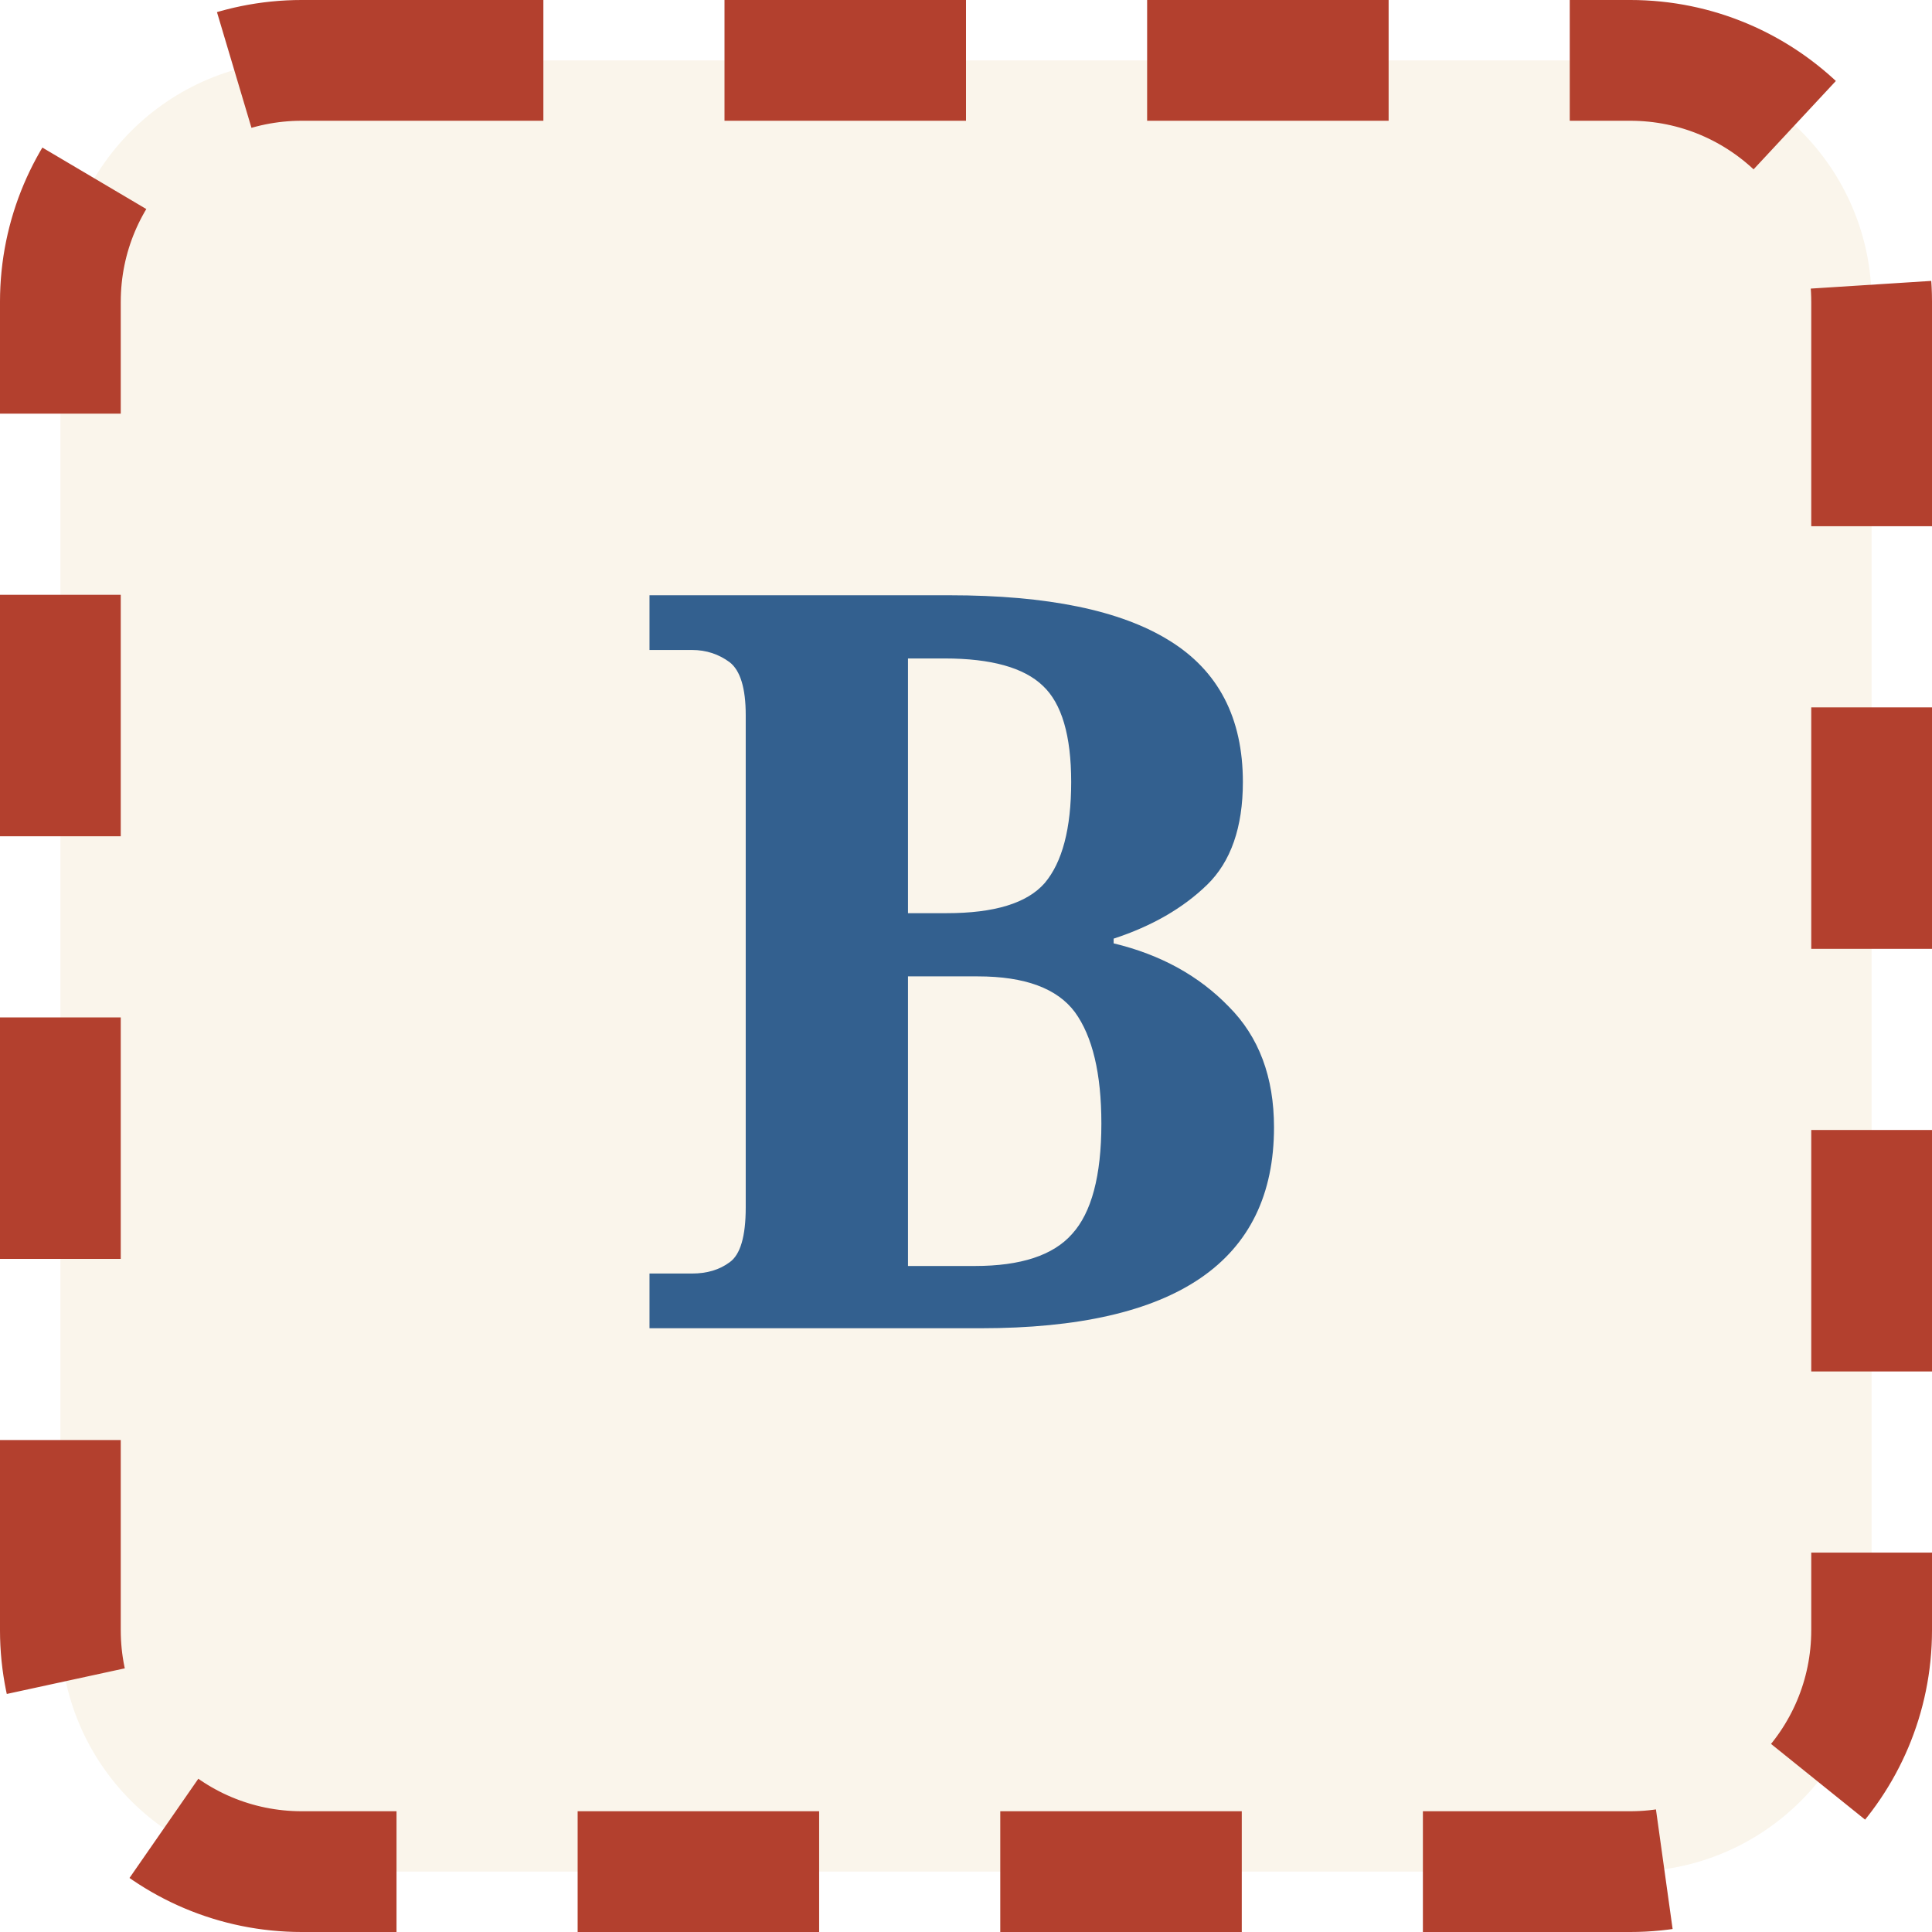
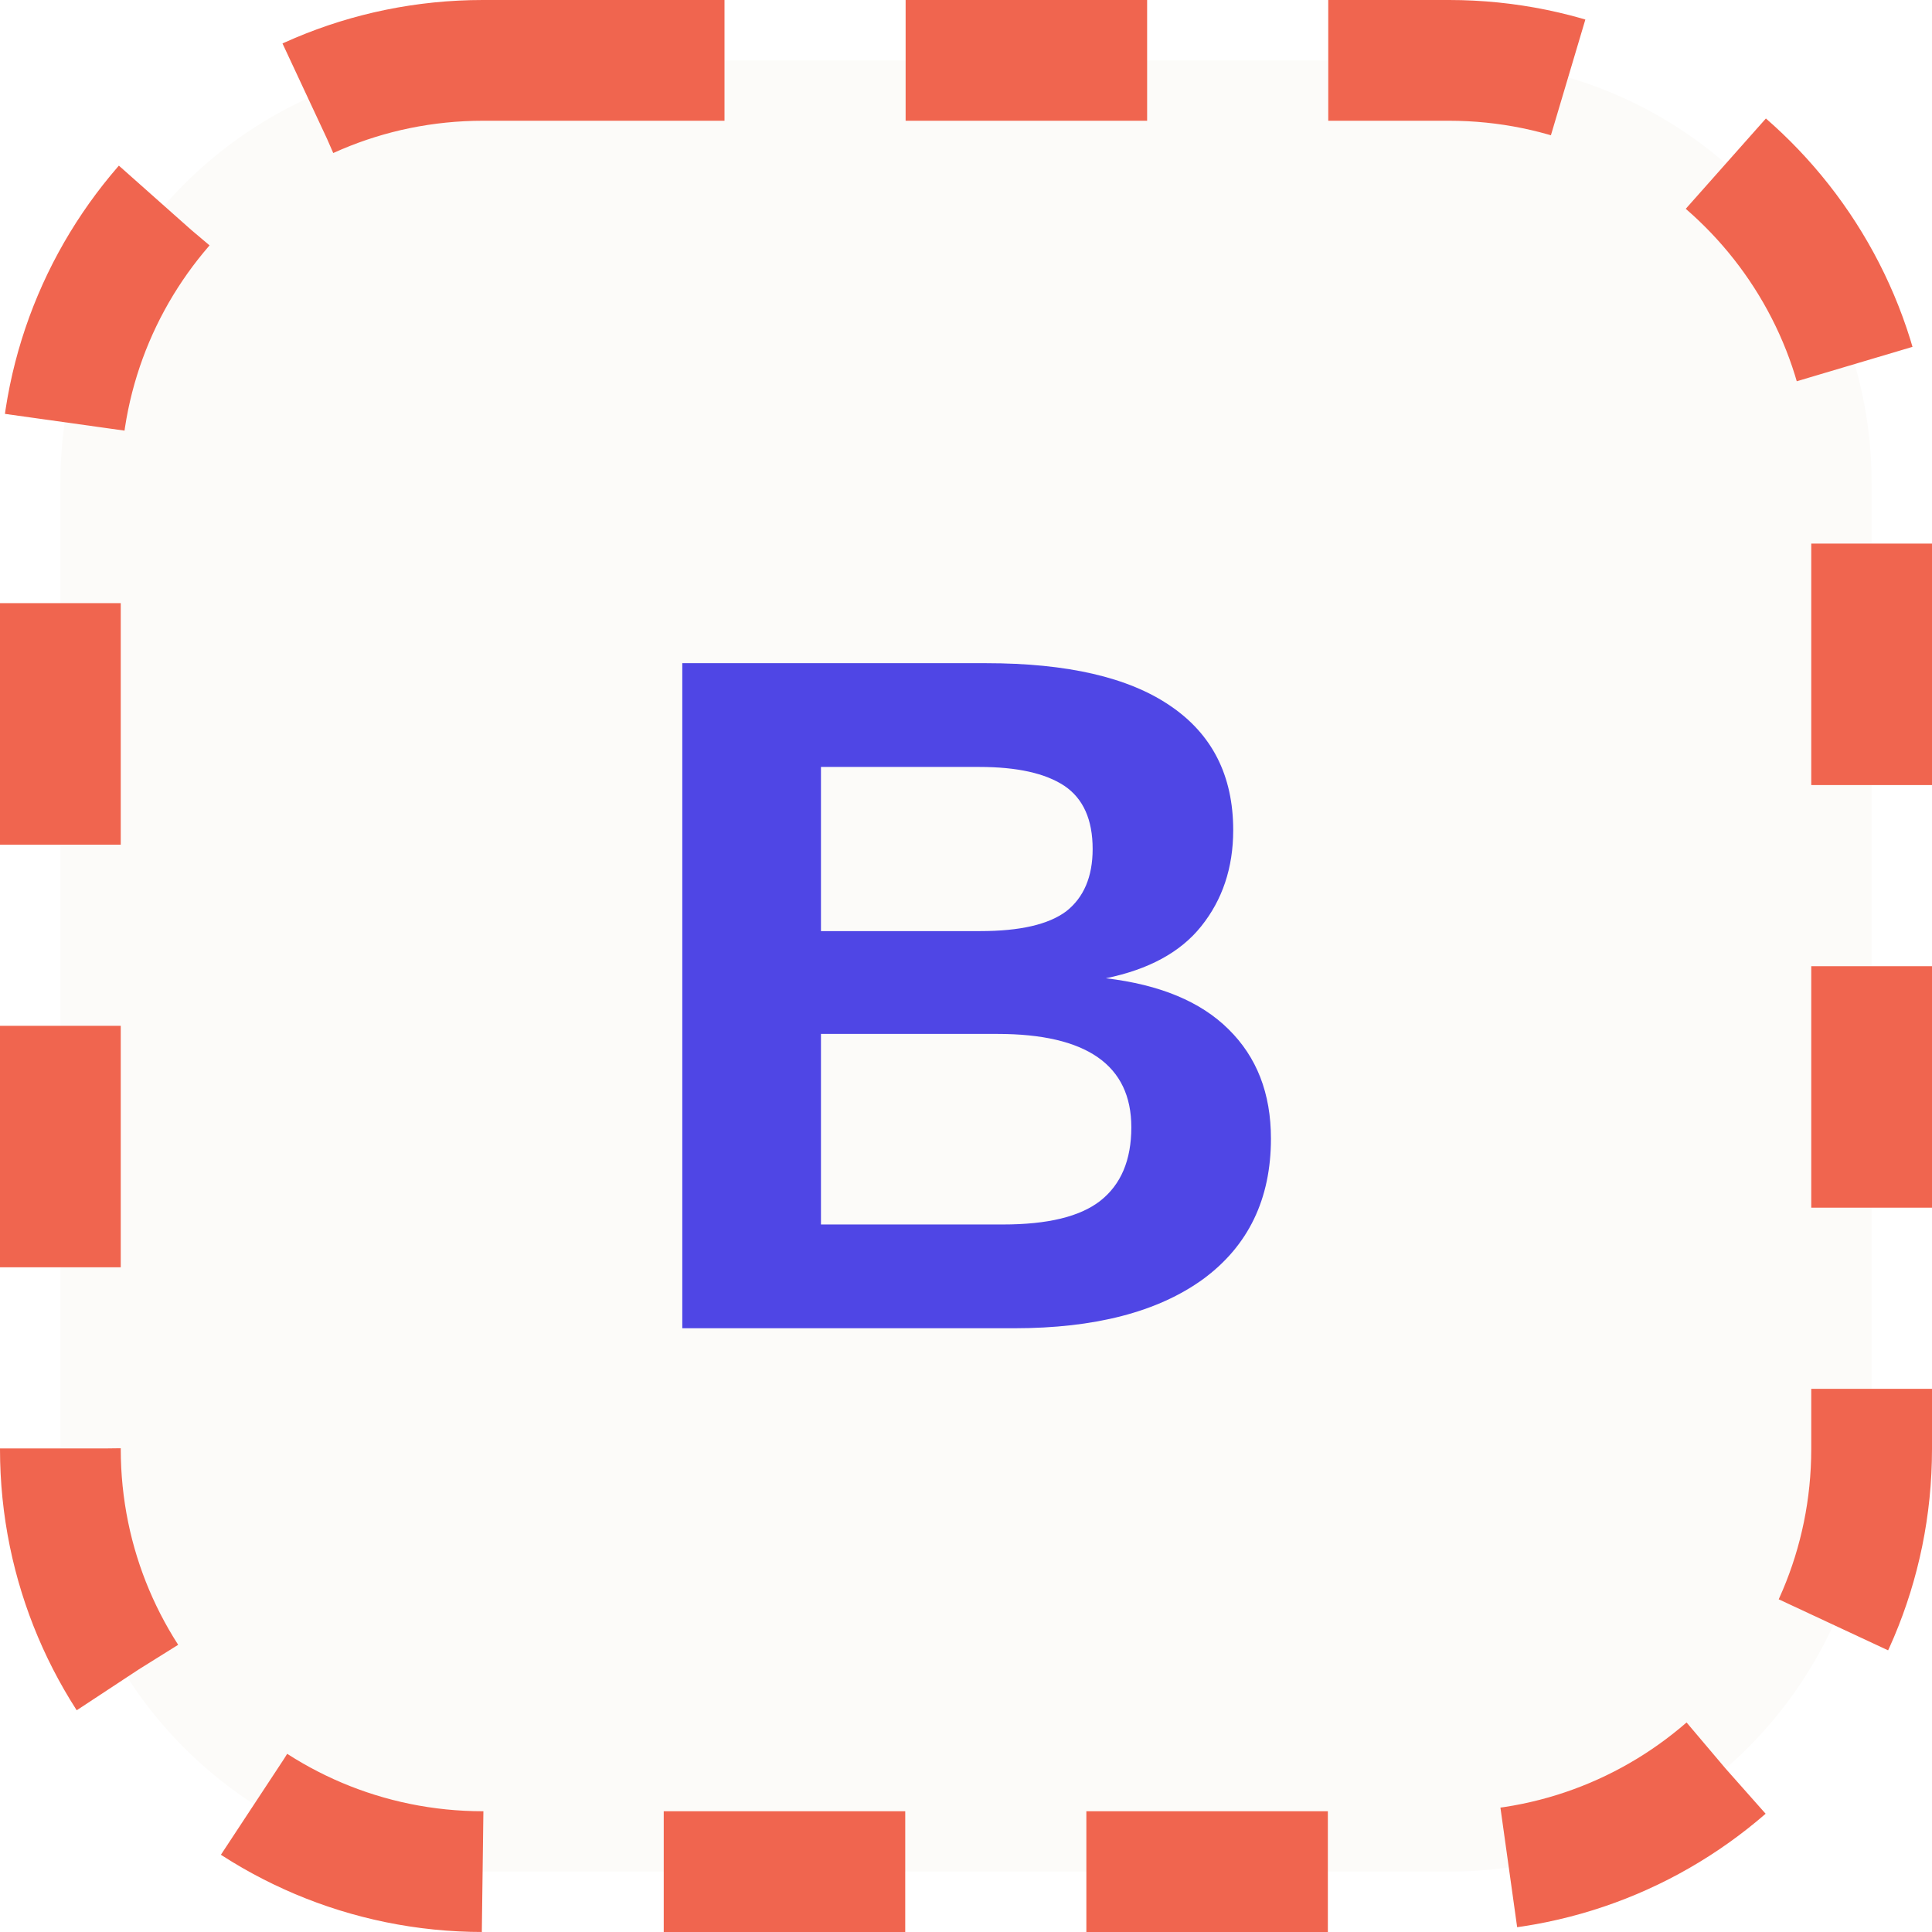
<svg xmlns="http://www.w3.org/2000/svg" viewBox="0 0 32 32" width="32" height="32">
-   <rect x="1" y="1" width="30" height="30" rx="4" fill="#faf5eb" stroke="#b3402e" stroke-width="2" stroke-dasharray="4 3" />
-   <text x="16" y="22" text-anchor="middle" font-family="Georgia, serif" font-weight="bold" font-size="17" fill="#33608f">B</text>
+   <rect x="1" y="1" width="30" height="30" rx="7" fill="#fcfbf9" stroke="#f0654f" stroke-width="2" stroke-dasharray="4 3" />
+   <text x="16" y="22" text-anchor="middle" font-family="Arial, sans-serif" font-weight="bold" font-size="16" fill="#4f46e5">B</text>
</svg>
